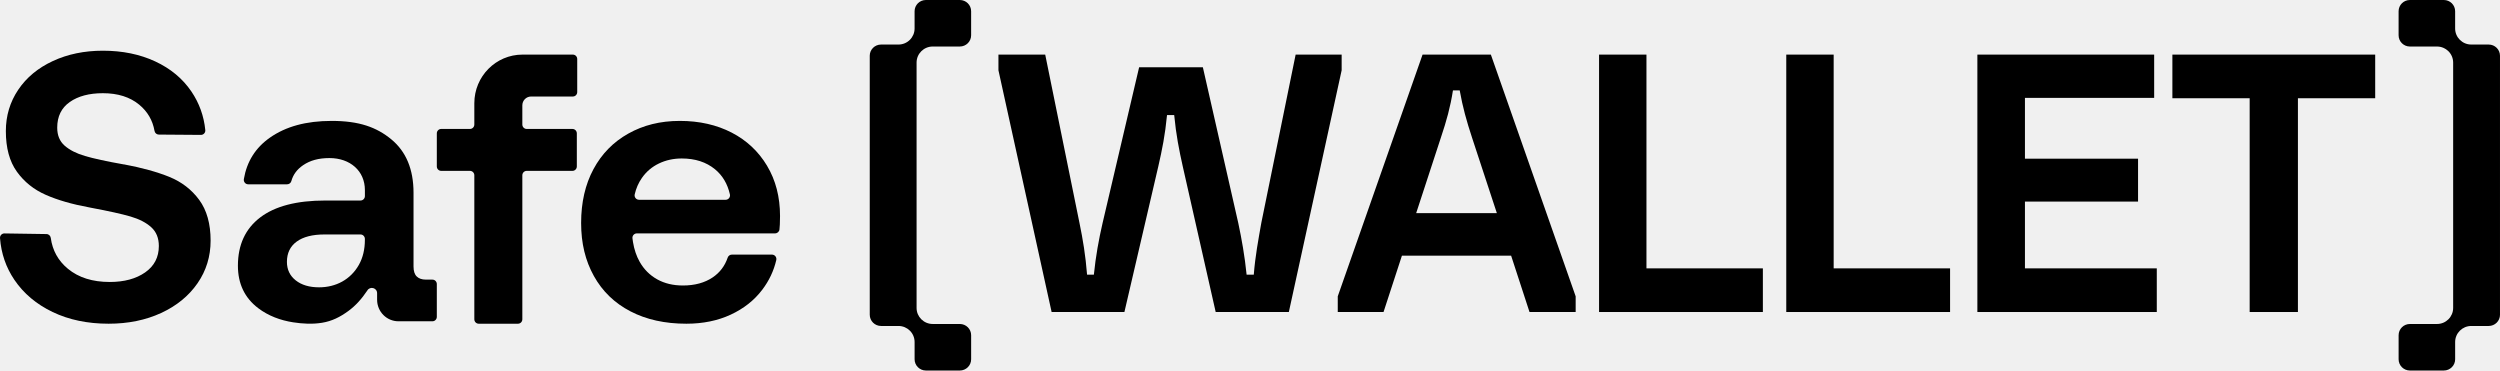
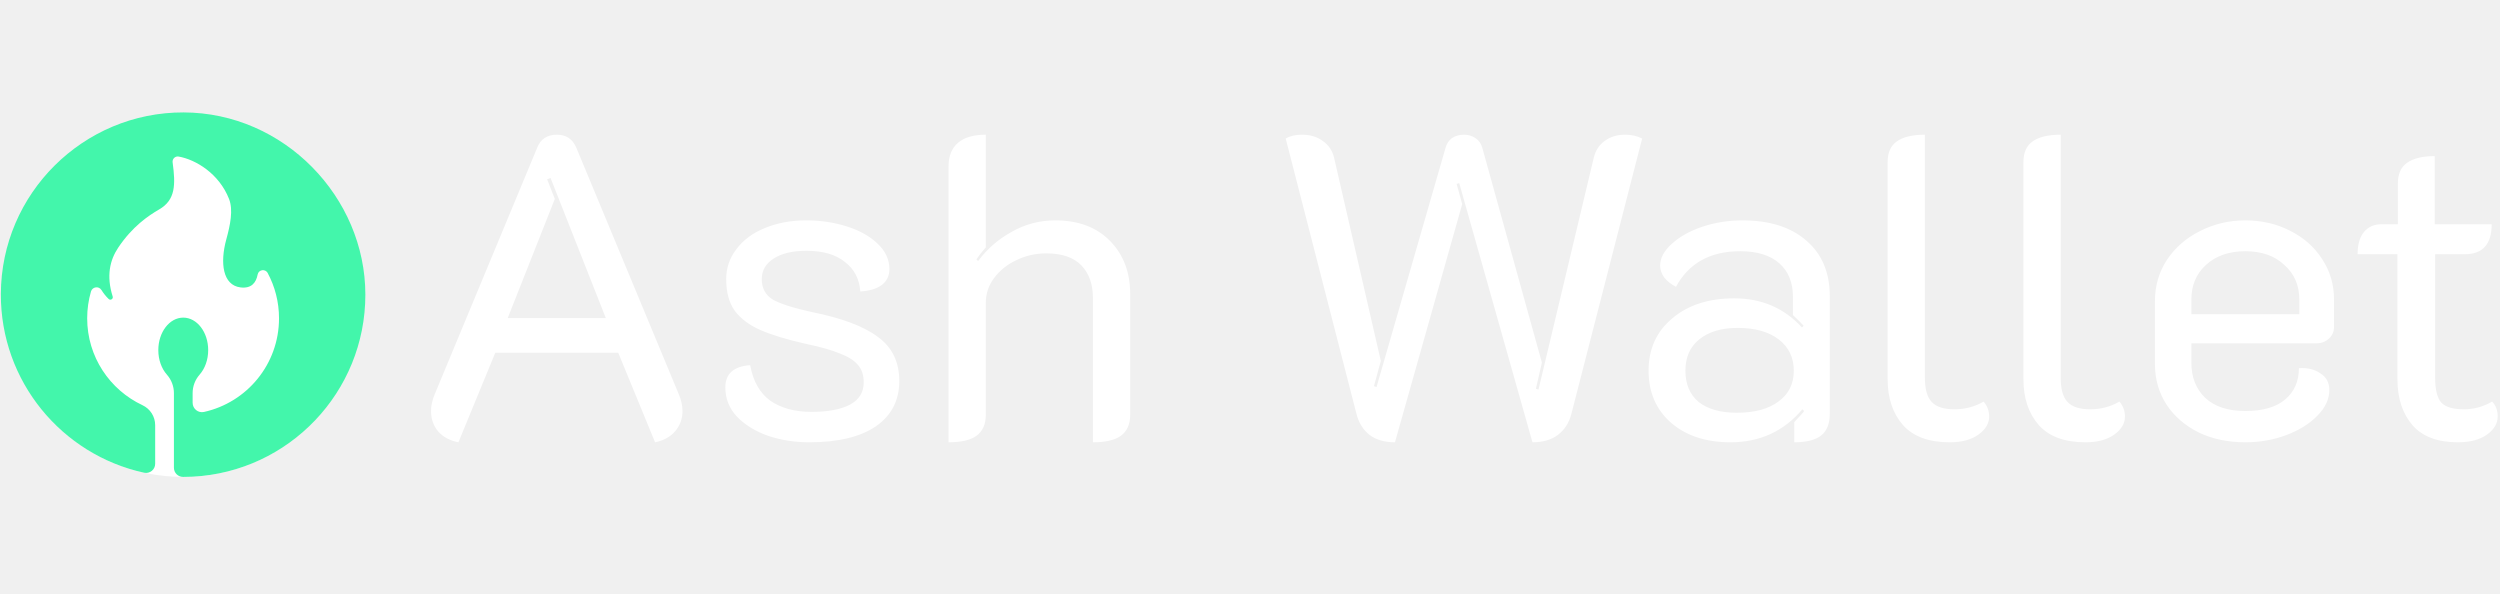
- <svg xmlns="http://www.w3.org/2000/svg" width="641" height="95" viewBox="0 0 641 95" fill="none">
-   <path d="M223.003 14.301V80.699C223.003 82.289 224.301 83.578 225.901 83.578H230.364C232.649 83.578 234.503 85.418 234.503 87.69V92.121C234.503 93.71 235.801 95 237.401 95H246.102C247.702 95 249 93.71 249 92.121V85.948C249 84.359 247.702 83.069 246.102 83.069H239.151C236.867 83.069 235.012 81.23 235.012 78.957V16.039C235.012 13.77 236.864 11.928 239.151 11.928H246.099C247.699 11.928 248.997 10.638 248.997 9.048V2.879C248.997 1.289 247.699 0 246.099 0H237.398C235.798 0 234.5 1.289 234.5 2.879V7.31C234.5 9.579 232.649 11.422 230.361 11.422H225.898C224.298 11.422 223 12.711 223 14.301H223.003Z" fill="currentColor" />
-   <path d="M640.997 80.694V14.3C640.997 12.71 639.699 11.421 638.099 11.421H633.635C631.351 11.421 629.497 9.582 629.497 7.31V2.879C629.497 1.289 628.199 0 626.599 0H617.898C616.298 0 615 1.289 615 2.879V9.051C615 10.64 616.298 11.93 617.898 11.93H624.849C627.133 11.93 628.988 13.769 628.988 16.041V78.959C628.988 81.228 627.136 83.07 624.849 83.07H617.901C616.301 83.07 615.003 84.359 615.003 85.949V92.121C615.003 93.711 616.301 95 617.901 95H626.602C628.202 95 629.5 93.711 629.5 92.121V87.69C629.5 85.421 631.351 83.579 633.639 83.579H638.102C639.702 83.579 641 82.29 641 80.7L640.997 80.694Z" fill="currentColor" />
-   <path d="M43.41 45.349C40.253 44.075 36.398 43.012 31.845 42.158H31.748C27.324 41.373 24.004 40.652 21.793 39.997C19.58 39.346 17.841 38.46 16.574 37.347C15.306 36.233 14.671 34.696 14.671 32.732C14.671 29.853 15.744 27.661 17.891 26.155C20.039 24.65 22.869 23.897 26.381 23.897C30.22 23.897 33.323 24.878 35.7 26.842C37.832 28.607 39.137 30.846 39.618 33.56C39.712 34.101 40.168 34.503 40.715 34.506L51.513 34.588C52.176 34.595 52.705 34.022 52.639 33.358C52.277 29.727 51.085 26.427 49.07 23.454C46.825 20.149 43.734 17.58 39.8 15.749C35.864 13.917 31.393 13 26.384 13C21.636 13 17.357 13.883 13.552 15.651C9.747 17.419 6.786 19.87 4.673 23.015C2.556 26.155 1.5 29.692 1.5 33.617C1.5 37.938 2.443 41.405 4.33 44.024C6.216 46.643 8.688 48.623 11.747 49.964C14.803 51.306 18.479 52.368 22.774 53.156L23.262 53.254C27.814 54.105 31.213 54.858 33.458 55.512C35.703 56.167 37.474 57.084 38.775 58.261C40.077 59.441 40.728 61.045 40.728 63.072C40.728 65.954 39.558 68.209 37.216 69.845C34.873 71.48 31.849 72.299 28.142 72.299C23.718 72.299 20.139 71.17 17.407 68.911C14.92 66.855 13.458 64.221 13.018 61.001C12.942 60.444 12.483 60.02 11.923 60.014L1.138 59.849C0.481 59.84 -0.047 60.396 0.003 61.054C0.308 65.014 1.541 68.582 3.695 71.758C6.069 75.26 9.339 78.009 13.502 80.004C17.665 82.001 22.447 83 27.846 83C32.855 83 37.345 82.083 41.313 80.251C45.281 78.42 48.388 75.883 50.633 72.644C52.877 69.405 54 65.758 54 61.7C54 57.379 53.022 53.896 51.073 51.245C49.12 48.595 46.567 46.63 43.413 45.356L43.41 45.349Z" fill="currentColor" />
-   <path d="M110.867 71.692H109.171C108.19 71.692 107.418 71.431 106.864 70.901C106.307 70.376 106.028 69.518 106.028 68.329V49.43C106.028 43.427 104.13 38.858 100.332 35.728C96.535 32.597 92.063 31 85.057 31C78.443 31 73.275 32.447 69.218 35.285C65.519 37.87 63.288 41.412 62.525 45.914C62.408 46.612 62.93 47.256 63.636 47.256H73.617C74.117 47.256 74.567 46.924 74.699 46.44C75.155 44.772 76.161 43.414 77.715 42.359C79.516 41.138 81.655 40.529 84.472 40.529C89.782 40.529 93.56 43.829 93.56 48.741V50.278C93.56 50.906 93.054 51.413 92.433 51.413H83.392C76.06 51.413 70.494 52.864 66.696 55.765C62.899 58.669 61 62.791 61 68.131C61 72.751 62.734 76.379 66.206 79.015C68.81 80.995 71.921 82.136 75.127 82.637C77.576 83.019 80.089 83.159 82.544 82.761C85.114 82.347 87.203 81.279 89.291 79.758C91.168 78.393 92.734 76.643 94.165 74.507C94.861 73.302 96.69 73.784 96.69 75.18V76.857C96.69 79.904 99.139 82.379 102.168 82.379H110.873C111.497 82.379 112 81.868 112 81.243V72.83C112 72.202 111.494 71.695 110.873 71.695L110.867 71.692ZM93.554 61.5C93.554 63.942 93.044 66.068 92.032 67.882C89.905 71.686 86.101 73.669 81.817 73.669C79.326 73.669 77.329 73.076 75.826 71.89C74.32 70.701 73.567 69.119 73.567 67.14C73.567 64.898 74.402 63.167 76.07 61.946C77.74 60.728 80.111 60.116 83.19 60.116H92.427C93.051 60.116 93.554 60.627 93.554 61.251V61.5Z" fill="currentColor" />
-   <path d="M146.882 14H133.962C127.146 14 121.618 19.577 121.618 26.46V31.932C121.618 32.558 121.114 33.063 120.497 33.063H113.121C112.501 33.063 112 33.571 112 34.194V42.678C112 43.304 112.504 43.81 113.121 43.81H120.497C121.117 43.81 121.618 44.318 121.618 44.941V81.869C121.618 82.495 122.122 83 122.739 83H132.807C133.427 83 133.927 82.492 133.927 81.869V44.941C133.927 44.315 134.431 43.81 135.048 43.81H146.778C147.399 43.81 147.899 43.301 147.899 42.678V34.194C147.899 33.568 147.396 33.063 146.778 33.063H135.048C134.428 33.063 133.927 32.554 133.927 31.932V27.013C133.927 25.761 134.932 24.747 136.172 24.747H146.879C147.499 24.747 148 24.238 148 23.616V15.131C148 14.505 147.496 14 146.879 14H146.882Z" fill="currentColor" />
-   <path d="M196.681 42.512C194.465 38.818 191.437 35.979 187.6 33.998C183.763 32.017 179.328 31 174.305 31C169.282 31 164.943 32.1 161.106 34.247C157.269 36.394 154.292 39.427 152.175 43.354C150.058 47.281 149 51.884 149 57.163C149 62.442 150.094 66.85 152.274 70.773C154.458 74.7 157.582 77.721 161.652 79.832C165.72 81.947 170.5 83 175.993 83C180.227 83 184.016 82.225 187.357 80.675C190.695 79.124 193.394 76.997 195.444 74.289C197.199 71.973 198.398 69.437 199.038 66.681C199.204 65.966 198.663 65.281 197.928 65.281H187.654C187.162 65.281 186.73 65.6 186.574 66.062C185.851 68.196 184.572 69.88 182.74 71.121C180.687 72.506 178.142 73.201 175.098 73.201C172.585 73.201 170.385 72.675 168.498 71.619C166.612 70.563 165.125 69.08 164.031 67.163C163.6 66.407 163.248 65.609 162.967 64.786C162.666 63.903 162.449 62.99 162.298 62.069C162.247 61.746 162.199 61.421 162.161 61.096C162.084 60.426 162.618 59.839 163.296 59.839H198.721C199.297 59.839 199.789 59.415 199.853 58.844C199.901 58.426 199.936 57.998 199.952 57.561C199.984 56.77 200 56.043 200 55.383C200 50.499 198.89 46.209 196.675 42.512H196.681ZM186.037 51.223H163.852C163.123 51.223 162.577 50.55 162.736 49.842C163.091 48.289 163.705 46.885 164.578 45.632C165.704 44.014 167.159 42.777 168.943 41.919C170.73 41.061 172.681 40.633 174.797 40.633C178.238 40.633 181.084 41.558 183.331 43.405C185.26 44.99 186.535 47.134 187.149 49.839C187.312 50.55 186.766 51.227 186.037 51.227V51.223Z" fill="currentColor" />
-   <path d="M256 14H267.993L276.792 57.233C277.663 61.443 278.339 65.554 278.725 70.433H280.467C280.952 65.649 281.724 61.443 282.691 57.233L292.07 17.253H308.415L317.504 57.233C318.375 61.345 319.147 65.649 319.632 70.433H321.47C321.856 65.554 322.631 61.537 323.403 57.139L332.202 14H344V18.017L330.46 79.997H311.701L303.288 42.791C302.321 38.486 301.546 34.564 301.064 29.497H299.226C298.741 34.567 297.969 38.392 297.003 42.601L288.299 80H269.636L256 18.02V14.003V14Z" fill="currentColor" />
-   <path d="M382.256 14L404 75.983V80H392.166L387.453 65.557H359.452L354.738 80H343V75.983L364.744 14H382.256ZM363.109 54.654H383.796L377.444 35.332C376 30.933 375.038 27.487 374.27 23.183H372.537C371.864 27.487 370.902 30.93 369.458 35.234L363.106 54.651L363.109 54.654Z" fill="currentColor" />
-   <path d="M410 14H422.152V68.808H452V80H410V14Z" fill="currentColor" />
-   <path d="M458 14H470.151V68.808H500V80H458V14Z" fill="currentColor" />
-   <path d="M507 14H552.328V25.095H519.195V40.686H548.197V51.686H519.195V68.808H553V80H507V14Z" fill="currentColor" />
-   <path d="M609 14V25.19H589.186V80H576.814V25.19H557V14H609Z" fill="currentColor" />
+ <svg xmlns="http://www.w3.org/2000/svg" width="139" height="33" viewBox="0 0 641 95" fill="none">
+   <path d="M 117.542 84.814 C 115.345 84.375 113.626 83.461 112.381 82.067 C 111.136 80.605 110.513 78.846 110.513 76.795 C 110.513 75.405 110.843 73.939 111.5 72.402 L 137.755 9.239 C 138.633 7.045 140.317 5.945 142.808 5.945 C 145.151 5.945 146.8 7.045 147.751 9.239 L 174.004 72.402 C 174.663 73.939 174.992 75.405 174.992 76.795 C 174.992 78.772 174.37 80.495 173.126 81.959 C 171.881 83.423 170.159 84.375 167.961 84.814 L 158.516 61.857 L 126.99 61.857 L 117.542 84.814 Z M 155.33 52.961 L 141.159 17.039 L 140.28 17.369 L 142.257 22.422 L 130.177 52.961 L 155.33 52.961 Z M 207.505 84.814 C 203.773 84.814 200.256 84.266 196.962 83.167 C 193.666 81.995 190.994 80.347 188.943 78.223 C 186.965 76.099 185.976 73.61 185.976 70.755 C 185.976 67.24 188.102 65.336 192.348 65.041 C 193.08 69.142 194.802 72.181 197.511 74.159 C 200.293 76.063 203.809 77.015 208.056 77.015 C 212.302 77.015 215.599 76.393 217.942 75.15 C 220.286 73.904 221.456 71.999 221.456 69.437 C 221.456 67.606 220.981 66.14 220.028 65.041 C 219.077 63.87 217.539 62.88 215.415 62.076 C 213.365 61.196 210.4 60.355 206.517 59.549 C 201.686 58.452 197.841 57.279 194.985 56.034 C 192.128 54.789 189.93 53.142 188.394 51.093 C 186.929 49.04 186.196 46.332 186.196 42.963 C 186.196 40.108 187.076 37.543 188.833 35.274 C 190.59 32.93 193.008 31.136 196.082 29.892 C 199.23 28.573 202.782 27.914 206.738 27.914 C 210.4 27.914 213.841 28.427 217.063 29.452 C 220.357 30.479 222.994 31.943 224.971 33.847 C 227.023 35.75 228.047 37.947 228.047 40.438 C 228.047 42.121 227.388 43.476 226.071 44.502 C 224.751 45.453 222.921 46.002 220.578 46.149 C 220.357 42.926 219.04 40.402 216.623 38.57 C 214.279 36.665 210.985 35.713 206.738 35.713 C 203.222 35.713 200.44 36.373 198.389 37.69 C 196.339 39.008 195.314 40.766 195.314 42.963 C 195.314 45.306 196.265 47.064 198.169 48.236 C 200.148 49.334 203.479 50.396 208.167 51.423 C 215.855 52.961 221.494 55.084 225.082 57.793 C 228.745 60.429 230.575 64.2 230.575 69.108 C 230.575 74.086 228.561 77.967 224.532 80.749 C 220.506 83.461 214.83 84.814 207.505 84.814 Z M 243.206 14.075 C 243.206 11.438 244.012 9.424 245.623 8.032 C 247.232 6.642 249.614 5.945 252.762 5.945 L 252.762 34.834 C 251.737 36.007 250.933 37.03 250.346 37.911 L 250.784 38.35 C 253.057 35.274 255.912 32.786 259.352 30.88 C 262.795 28.904 266.531 27.914 270.557 27.914 C 276.489 27.914 281.177 29.672 284.618 33.187 C 288.061 36.703 289.78 41.242 289.78 46.809 L 289.78 77.784 C 289.78 80.201 288.974 81.995 287.364 83.167 C 285.827 84.266 283.447 84.814 280.225 84.814 L 280.225 47.796 C 280.225 44.281 279.235 41.498 277.259 39.449 C 275.281 37.4 272.279 36.373 268.25 36.373 C 265.542 36.373 262.979 36.958 260.563 38.131 C 258.218 39.228 256.314 40.766 254.85 42.743 C 253.458 44.649 252.762 46.734 252.762 49.006 L 252.762 77.784 C 252.762 80.201 251.957 81.995 250.346 83.167 C 248.809 84.266 246.429 84.814 243.206 84.814 L 243.206 14.075 Z M 357.666 84.814 C 355.029 84.814 352.868 84.191 351.184 82.947 C 349.5 81.629 348.365 79.799 347.779 77.454 L 329.653 6.933 C 330.754 6.275 332.144 5.945 333.828 5.945 C 335.951 5.945 337.747 6.494 339.211 7.592 C 340.676 8.619 341.628 10.045 342.066 11.877 L 354.041 63.944 L 352.284 70.425 L 352.942 70.644 L 370.625 9.351 C 370.921 8.252 371.469 7.409 372.276 6.824 C 373.154 6.238 374.179 5.945 375.349 5.945 C 376.45 5.945 377.437 6.238 378.316 6.824 C 379.194 7.409 379.781 8.252 380.074 9.351 L 395.343 64.384 L 393.805 71.084 L 394.464 71.304 L 408.634 11.877 C 409.073 10.045 409.988 8.619 411.38 7.592 C 412.845 6.494 414.602 5.945 416.652 5.945 C 418.336 5.945 419.802 6.275 421.047 6.933 L 402.922 77.454 C 402.335 79.799 401.165 81.629 399.405 82.947 C 397.722 84.191 395.561 84.814 392.924 84.814 L 374.143 18.358 L 373.484 18.579 L 374.91 23.739 L 357.666 84.814 Z M 443.674 84.814 C 437.376 84.814 432.287 83.13 428.407 79.761 C 424.597 76.393 422.694 71.963 422.694 66.47 C 422.694 60.904 424.708 56.438 428.737 53.07 C 432.762 49.629 438.073 47.906 444.662 47.906 C 451.693 47.906 457.477 50.396 462.019 55.377 L 462.459 54.936 C 461.652 54.057 460.738 53.142 459.712 52.19 L 459.712 47.578 C 459.712 43.842 458.541 40.949 456.196 38.898 C 453.853 36.848 450.522 35.824 446.201 35.824 C 438.511 35.824 433.021 38.864 429.724 44.94 C 428.554 44.355 427.564 43.586 426.76 42.634 C 426.026 41.609 425.659 40.583 425.659 39.558 C 425.659 37.581 426.647 35.713 428.625 33.957 C 430.602 32.124 433.202 30.66 436.425 29.563 C 439.721 28.462 443.161 27.914 446.751 27.914 C 453.706 27.914 459.164 29.636 463.116 33.077 C 467.145 36.52 469.159 41.279 469.159 47.357 L 469.159 77.454 C 469.159 80.017 468.427 81.884 466.962 83.057 C 465.498 84.228 463.191 84.814 460.042 84.814 L 460.042 79.653 C 461.581 78.04 462.421 77.087 462.568 76.795 L 462.129 76.355 C 457.368 81.995 451.219 84.814 443.674 84.814 Z M 445.321 77.236 C 449.864 77.236 453.414 76.284 455.977 74.378 C 458.613 72.476 459.931 69.838 459.931 66.47 C 459.931 63.102 458.651 60.429 456.086 58.452 C 453.525 56.474 450.009 55.485 445.541 55.485 C 441.368 55.485 438.073 56.474 435.656 58.452 C 433.311 60.355 432.141 63.029 432.141 66.47 C 432.141 69.913 433.276 72.585 435.546 74.488 C 437.888 76.32 441.147 77.236 445.321 77.236 Z M 499.916 84.814 C 494.569 84.814 490.578 83.35 487.942 80.42 C 485.306 77.417 483.989 73.499 483.989 68.668 L 483.989 12.975 C 483.989 10.559 484.756 8.801 486.294 7.704 C 487.905 6.531 490.323 5.945 493.544 5.945 L 493.544 68.338 C 493.544 71.194 494.131 73.244 495.301 74.488 C 496.473 75.733 498.416 76.355 501.124 76.355 C 503.833 76.355 506.323 75.698 508.593 74.378 C 509.545 75.477 510.022 76.759 510.022 78.223 C 510.022 79.982 509.106 81.52 507.275 82.837 C 505.444 84.157 502.991 84.814 499.916 84.814 Z M 534.737 84.814 C 529.389 84.814 525.397 83.35 522.762 80.42 C 520.127 77.417 518.806 73.499 518.806 68.668 L 518.806 12.975 C 518.806 10.559 519.577 8.801 521.114 7.704 C 522.726 6.531 525.141 5.945 528.365 5.945 L 528.365 68.338 C 528.365 71.194 528.949 73.244 530.122 74.488 C 531.294 75.733 533.233 76.355 535.944 76.355 C 538.654 76.355 541.144 75.698 543.413 74.378 C 544.366 75.477 544.84 76.759 544.84 78.223 C 544.84 79.982 543.926 81.52 542.095 82.837 C 540.264 84.157 537.811 84.814 534.737 84.814 Z M 575.706 84.814 C 571.241 84.814 567.251 83.974 563.735 82.289 C 560.219 80.531 557.475 78.15 555.497 75.15 C 553.52 72.072 552.53 68.631 552.53 64.823 L 552.53 48.566 C 552.53 44.683 553.555 41.171 555.606 38.02 C 557.729 34.872 560.549 32.419 564.064 30.66 C 567.651 28.83 571.534 27.914 575.706 27.914 C 579.881 27.914 583.691 28.792 587.131 30.551 C 590.646 32.307 593.393 34.726 595.37 37.802 C 597.421 40.877 598.446 44.355 598.446 48.236 L 598.446 55.265 C 598.446 56.438 598.007 57.425 597.127 58.232 C 596.249 59.038 595.187 59.44 593.943 59.44 L 561.867 59.44 L 561.867 64.384 C 561.867 68.117 563.039 71.119 565.383 73.391 C 567.8 75.661 571.241 76.795 575.706 76.795 C 580.174 76.795 583.58 75.807 585.925 73.829 C 588.266 71.852 589.439 69.181 589.439 65.81 C 591.637 65.664 593.466 66.104 594.931 67.13 C 596.47 68.081 597.237 69.508 597.237 71.414 C 597.237 73.755 596.211 75.953 594.163 78.006 C 592.185 80.054 589.548 81.701 586.251 82.947 C 582.957 84.191 579.443 84.814 575.706 84.814 Z M 589.548 51.97 L 589.548 48.236 C 589.548 44.574 588.266 41.609 585.704 39.337 C 583.213 36.995 579.881 35.824 575.706 35.824 C 571.534 35.824 568.165 36.995 565.603 39.337 C 563.113 41.609 561.867 44.574 561.867 48.236 L 561.867 51.97 L 589.548 51.97 Z M 630.19 84.814 C 624.992 84.814 621.109 83.35 618.548 80.42 C 615.984 77.417 614.701 73.499 614.701 68.668 L 614.701 36.591 L 604.486 36.591 C 604.486 34.103 605.038 32.198 606.134 30.88 C 607.235 29.563 608.733 28.904 610.639 28.904 L 614.812 28.904 L 614.812 18.468 C 614.812 16.052 615.582 14.295 617.118 13.194 C 618.731 12.023 621.109 11.438 624.26 11.438 L 624.26 28.904 L 638.869 28.904 C 638.869 34.029 636.561 36.591 631.95 36.591 L 624.369 36.591 L 624.369 68.338 C 624.369 71.268 624.882 73.355 625.907 74.599 C 627.006 75.77 628.946 76.355 631.728 76.355 C 634.292 76.355 636.709 75.698 638.978 74.378 C 639.93 75.332 640.407 76.613 640.407 78.223 C 640.407 79.982 639.49 81.52 637.662 82.837 C 635.829 84.157 633.339 84.814 630.19 84.814 Z" id="text1" style="font-size: 120px; font-family: K2D; fill: rgb(255, 255, 255);" aria-label="Ash Wallet" />
+   <circle cx="46.947" cy="47.223" r="46.469" fill="white" style="stroke-width: 1px;" />
+   <path d="M 47.078 0.235 C 21.344 0.162 0.321 21.038 0.219 46.771 C 0.128 69.231 15.882 88.024 36.945 92.615 C 38.403 92.934 39.785 91.82 39.785 90.325 L 39.785 80.412 C 39.785 78.219 38.513 76.231 36.526 75.299 C 28.153 71.377 22.353 62.879 22.353 53.022 C 22.353 50.636 22.694 48.329 23.326 46.15 C 23.684 44.924 25.326 44.688 26.007 45.767 C 26.493 46.538 27.106 47.353 27.86 48.072 C 28.33 48.524 29.09 48.048 28.892 47.427 C 27.216 42.155 28.185 38.086 30.297 34.924 C 33.933 29.481 38.036 26.714 40.82 25.101 C 45.021 22.669 45.037 18.752 44.259 13.041 C 44.137 12.151 44.915 11.39 45.798 11.549 C 50.219 12.339 56.174 15.919 58.727 22.425 C 59.84 25.259 59.034 29.091 58.021 32.801 C 56.374 38.826 57.102 44.531 61.654 45.101 C 64.483 45.453 65.669 43.875 66.059 41.799 C 66.299 40.525 68.016 40.265 68.631 41.408 C 70.49 44.87 71.544 48.829 71.541 53.034 C 71.539 64.788 63.317 74.595 52.303 77.035 C 50.806 77.365 49.389 76.215 49.389 74.68 L 49.389 72.203 C 49.389 70.461 50.024 68.779 51.178 67.471 C 52.526 65.944 53.38 63.692 53.38 61.181 C 53.38 56.581 50.517 52.848 46.985 52.848 C 43.453 52.848 40.592 56.581 40.592 61.181 C 40.592 63.695 41.445 65.95 42.797 67.475 C 43.953 68.784 44.594 70.468 44.594 72.214 L 44.594 77.503 L 44.594 91.351 C 44.594 92.638 45.646 93.693 46.936 93.693 L 46.948 93.693 C 47.766 93.693 48.58 93.671 49.389 93.632 C 74.062 92.362 93.677 71.955 93.677 46.965 C 93.677 21.976 72.826 0.306 47.078 0.235 Z" style="stroke-width: 1px; fill: rgb(67, 246, 171);" />
</svg>
